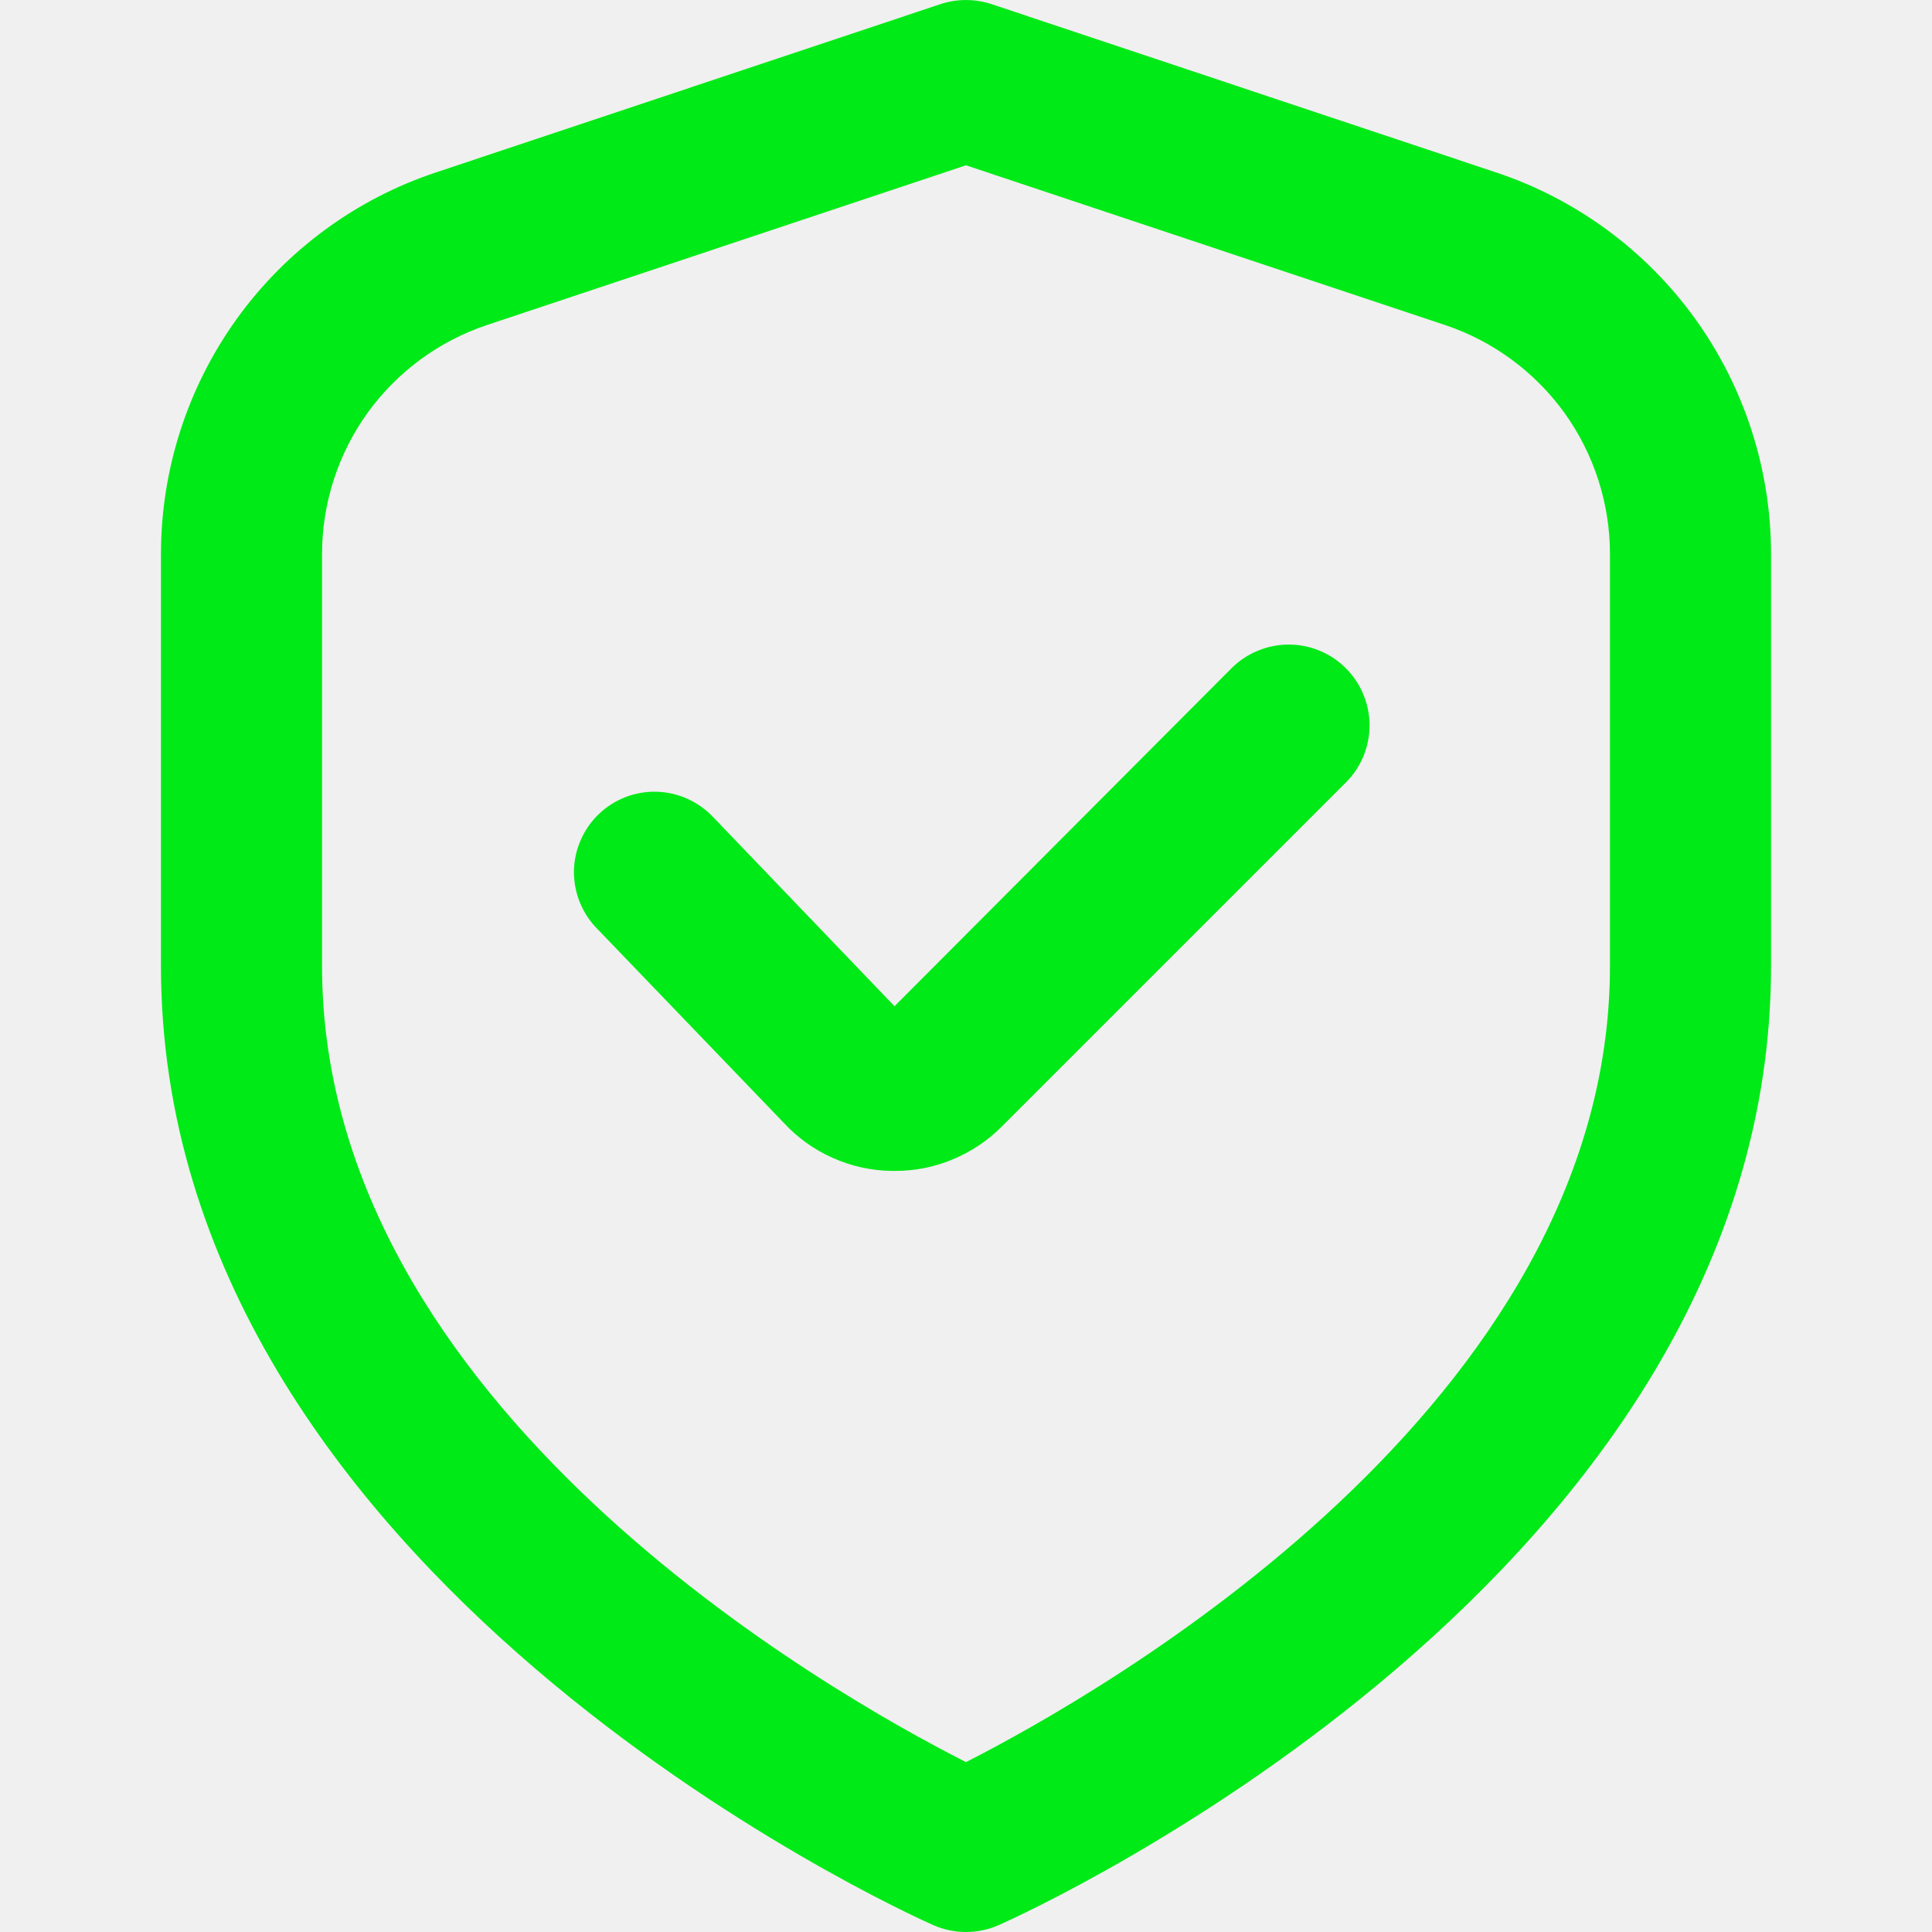
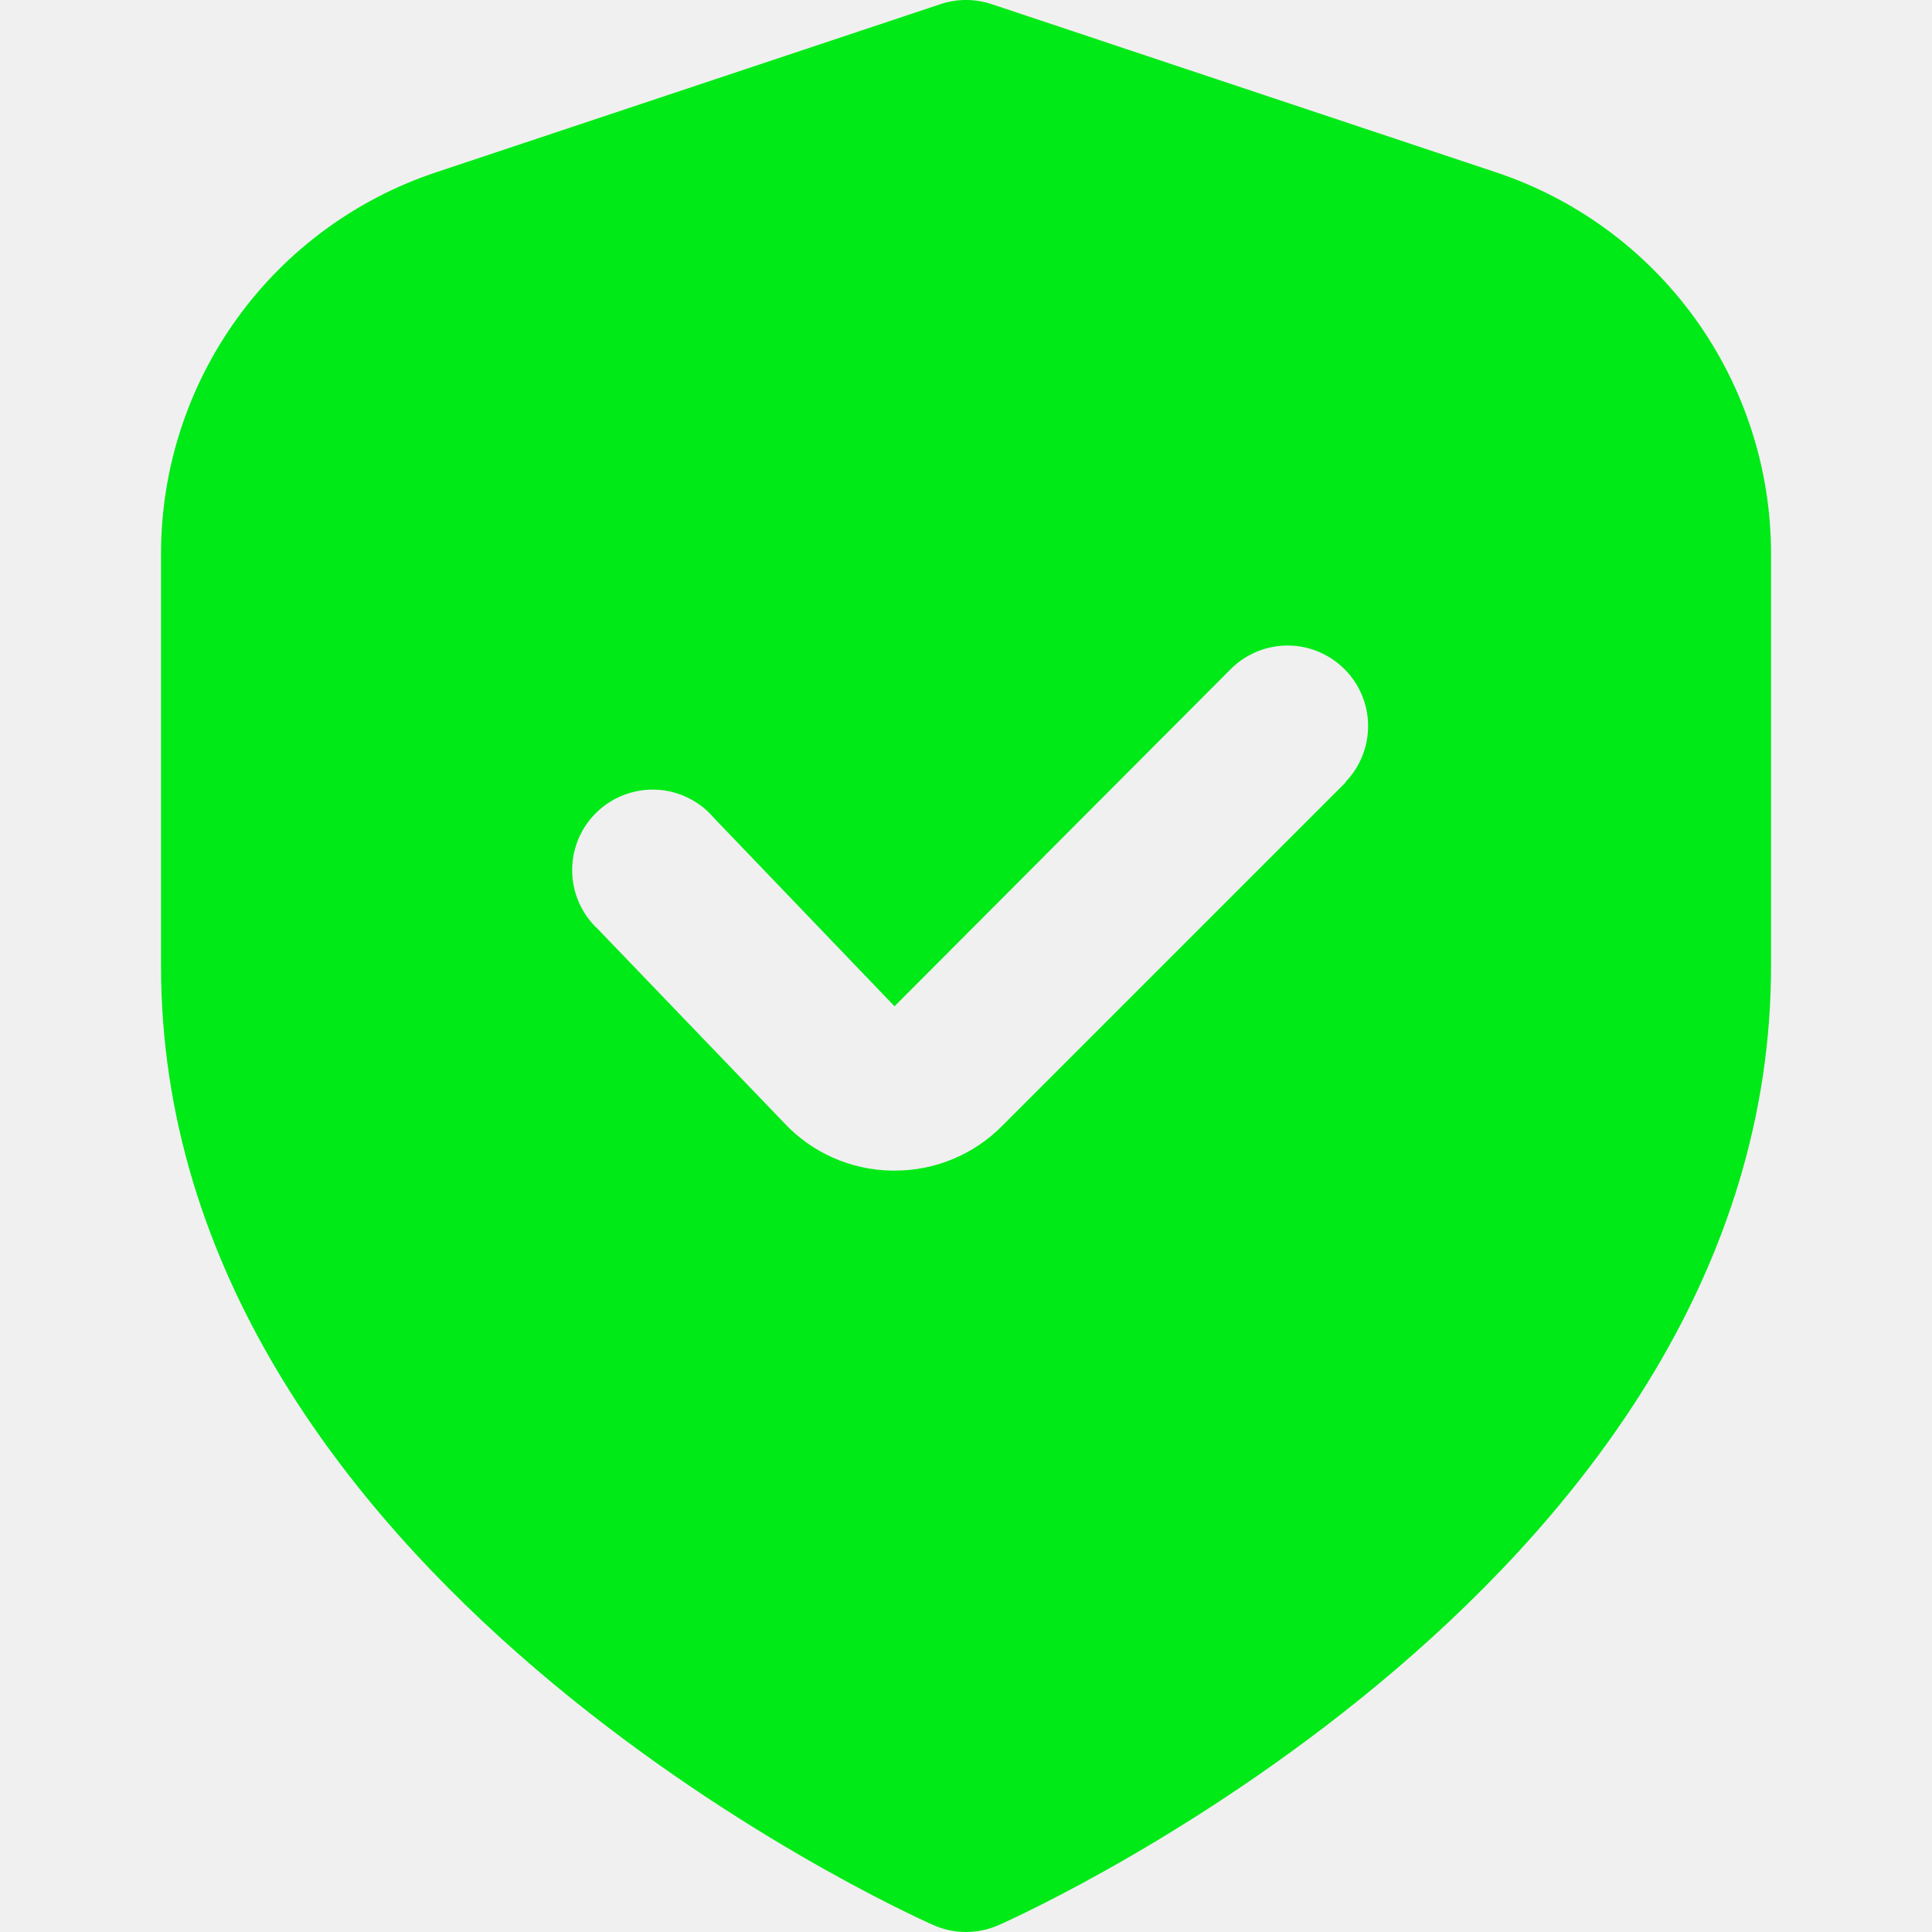
- <svg xmlns="http://www.w3.org/2000/svg" width="16" height="16" viewBox="0 0 16 16" fill="none">
-   <g clip-path="url(#clip0_2017_5015)">
-     <path d="M12.387 1.427L8.211 0.034C8.074 -0.011 7.926 -0.011 7.789 0.034L3.613 1.427C2.949 1.647 2.371 2.072 1.962 2.639C1.553 3.207 1.333 3.889 1.333 4.589V8C1.333 13.042 7.467 15.827 7.729 15.943C7.815 15.981 7.907 16 8 16C8.093 16 8.185 15.981 8.271 15.943C8.533 15.827 14.667 13.042 14.667 8V4.589C14.667 3.889 14.447 3.207 14.038 2.639C13.629 2.072 13.051 1.647 12.387 1.427ZM13.333 8C13.333 11.637 9.121 14.022 8 14.593C6.878 14.024 2.667 11.646 2.667 8V4.589C2.667 4.169 2.799 3.76 3.044 3.419C3.29 3.079 3.636 2.824 4.035 2.691L8 1.369L11.965 2.691C12.364 2.824 12.71 3.079 12.956 3.419C13.201 3.76 13.333 4.169 13.333 4.589V8Z" fill="#00EA17" />
-     <path d="M10.2 5.533L7.408 8.333L5.912 6.773C5.852 6.708 5.779 6.655 5.699 6.618C5.618 6.58 5.53 6.56 5.441 6.557C5.353 6.554 5.264 6.569 5.181 6.601C5.098 6.633 5.022 6.681 4.958 6.743C4.894 6.804 4.843 6.878 4.808 6.96C4.772 7.042 4.754 7.13 4.753 7.219C4.753 7.308 4.77 7.396 4.804 7.478C4.838 7.56 4.888 7.635 4.951 7.697L6.489 9.297C6.603 9.421 6.742 9.521 6.896 9.589C7.05 9.658 7.217 9.695 7.385 9.697H7.407C7.573 9.698 7.737 9.666 7.889 9.602C8.042 9.539 8.181 9.446 8.297 9.329L11.145 6.481C11.208 6.419 11.257 6.345 11.291 6.264C11.324 6.183 11.342 6.096 11.342 6.008C11.342 5.92 11.325 5.833 11.291 5.752C11.258 5.67 11.208 5.597 11.146 5.534C11.084 5.472 11.011 5.423 10.929 5.389C10.848 5.355 10.761 5.338 10.673 5.338C10.585 5.338 10.498 5.355 10.417 5.389C10.336 5.422 10.262 5.471 10.2 5.533Z" fill="#00EA17" />
+ <svg xmlns="http://www.w3.org/2000/svg" width="32" height="32" viewBox="0 0 32 32" fill="none">
+   <g clip-path="url(#clip0_3556_14975)">
+     <path d="M24.775 2.853L16.422 0.068C16.148 -0.023 15.852 -0.023 15.579 0.068L7.226 2.853C5.898 3.294 4.742 4.143 3.924 5.278C3.105 6.414 2.666 7.778 2.667 9.177V16C2.667 26.084 14.934 31.653 15.459 31.885C15.629 31.961 15.814 32 16 32C16.187 32 16.371 31.961 16.542 31.885C17.067 31.653 29.334 26.084 29.334 16V9.177C29.335 7.778 28.895 6.414 28.077 5.278C27.258 4.143 26.103 3.294 24.775 2.853ZM22.291 12.956L16.595 18.652C16.362 18.887 16.084 19.073 15.779 19.199C15.473 19.326 15.146 19.39 14.815 19.389H14.771C14.434 19.384 14.101 19.311 13.792 19.173C13.484 19.036 13.207 18.837 12.978 18.589L9.903 15.389C9.77 15.266 9.663 15.116 9.59 14.95C9.517 14.784 9.478 14.604 9.477 14.423C9.475 14.241 9.511 14.061 9.581 13.894C9.652 13.726 9.756 13.575 9.887 13.45C10.018 13.324 10.174 13.226 10.344 13.163C10.514 13.099 10.695 13.071 10.877 13.08C11.058 13.089 11.236 13.135 11.399 13.216C11.562 13.296 11.707 13.408 11.824 13.547L14.816 16.667L20.4 11.067C20.652 10.824 20.989 10.689 21.338 10.692C21.688 10.695 22.022 10.836 22.269 11.083C22.517 11.33 22.657 11.665 22.66 12.014C22.663 12.364 22.529 12.7 22.286 12.952L22.291 12.956Z" fill="#00EA17" />
  </g>
  <defs>
-     <clipPath id="clip0_2017_5015">
-       <rect width="16" height="16" fill="white" />
+     <clipPath id="clip0_3556_14975">
+       <rect width="32" height="32" fill="white" />
    </clipPath>
  </defs>
</svg>
